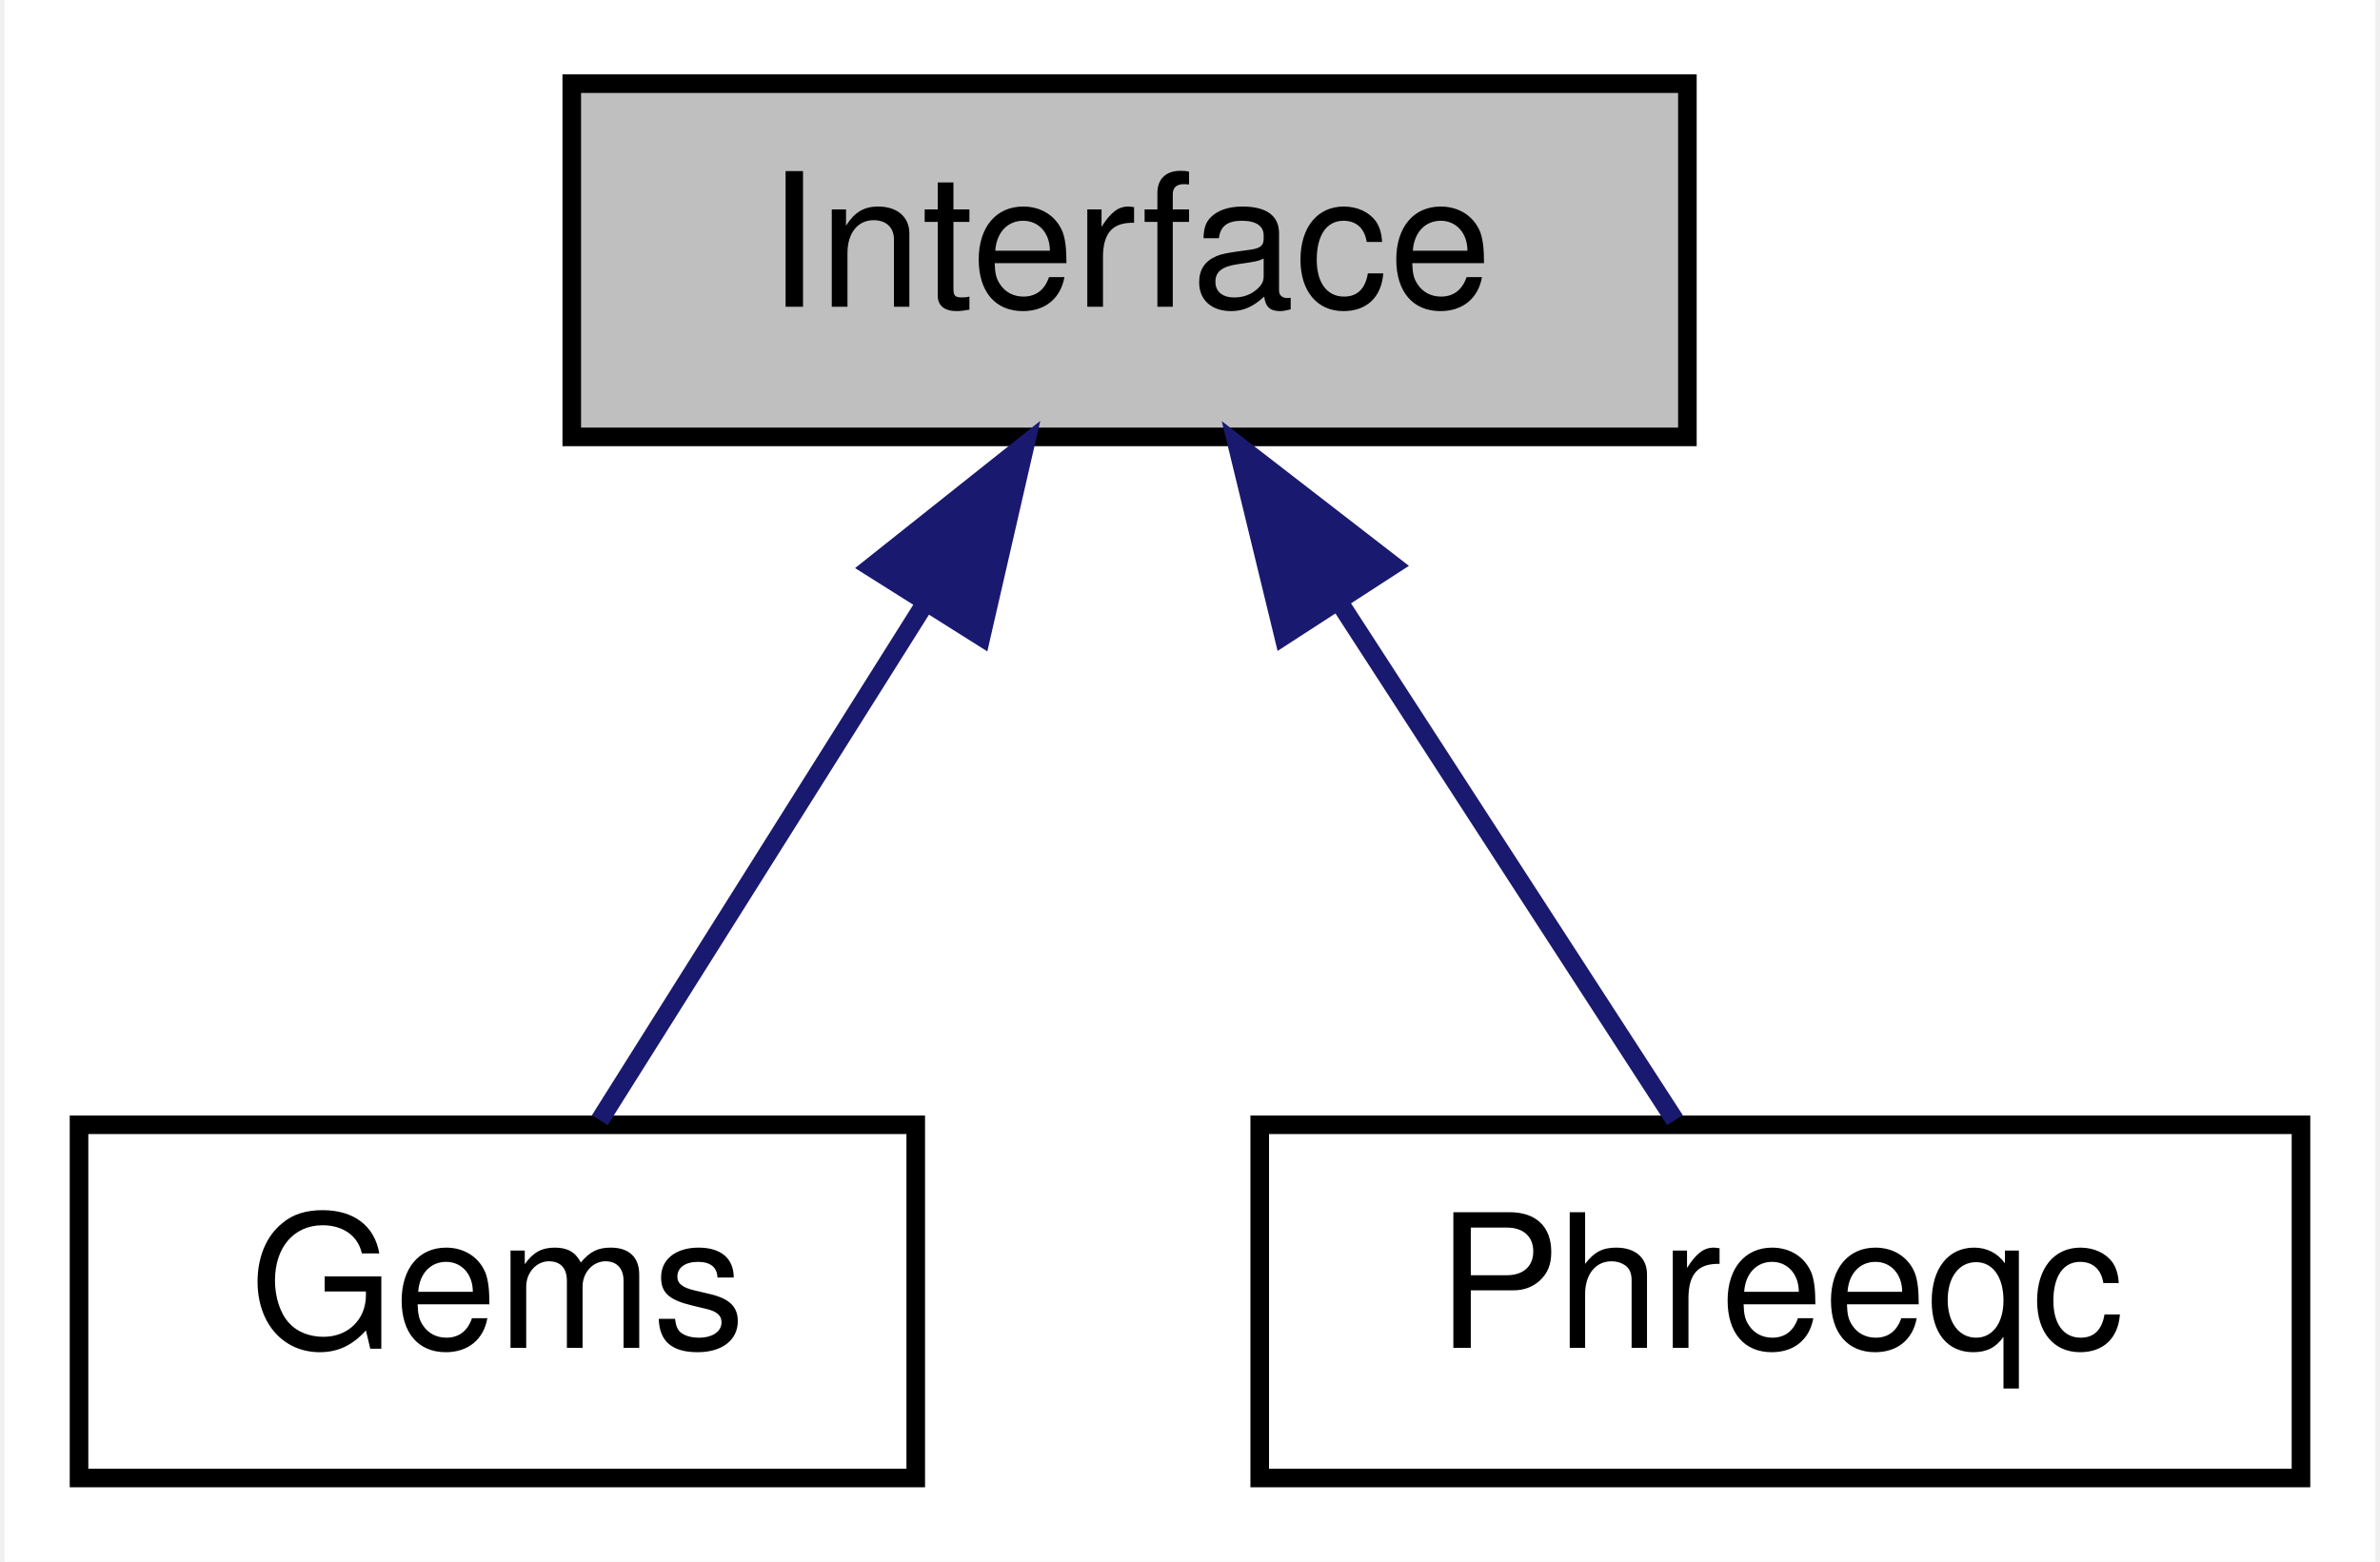
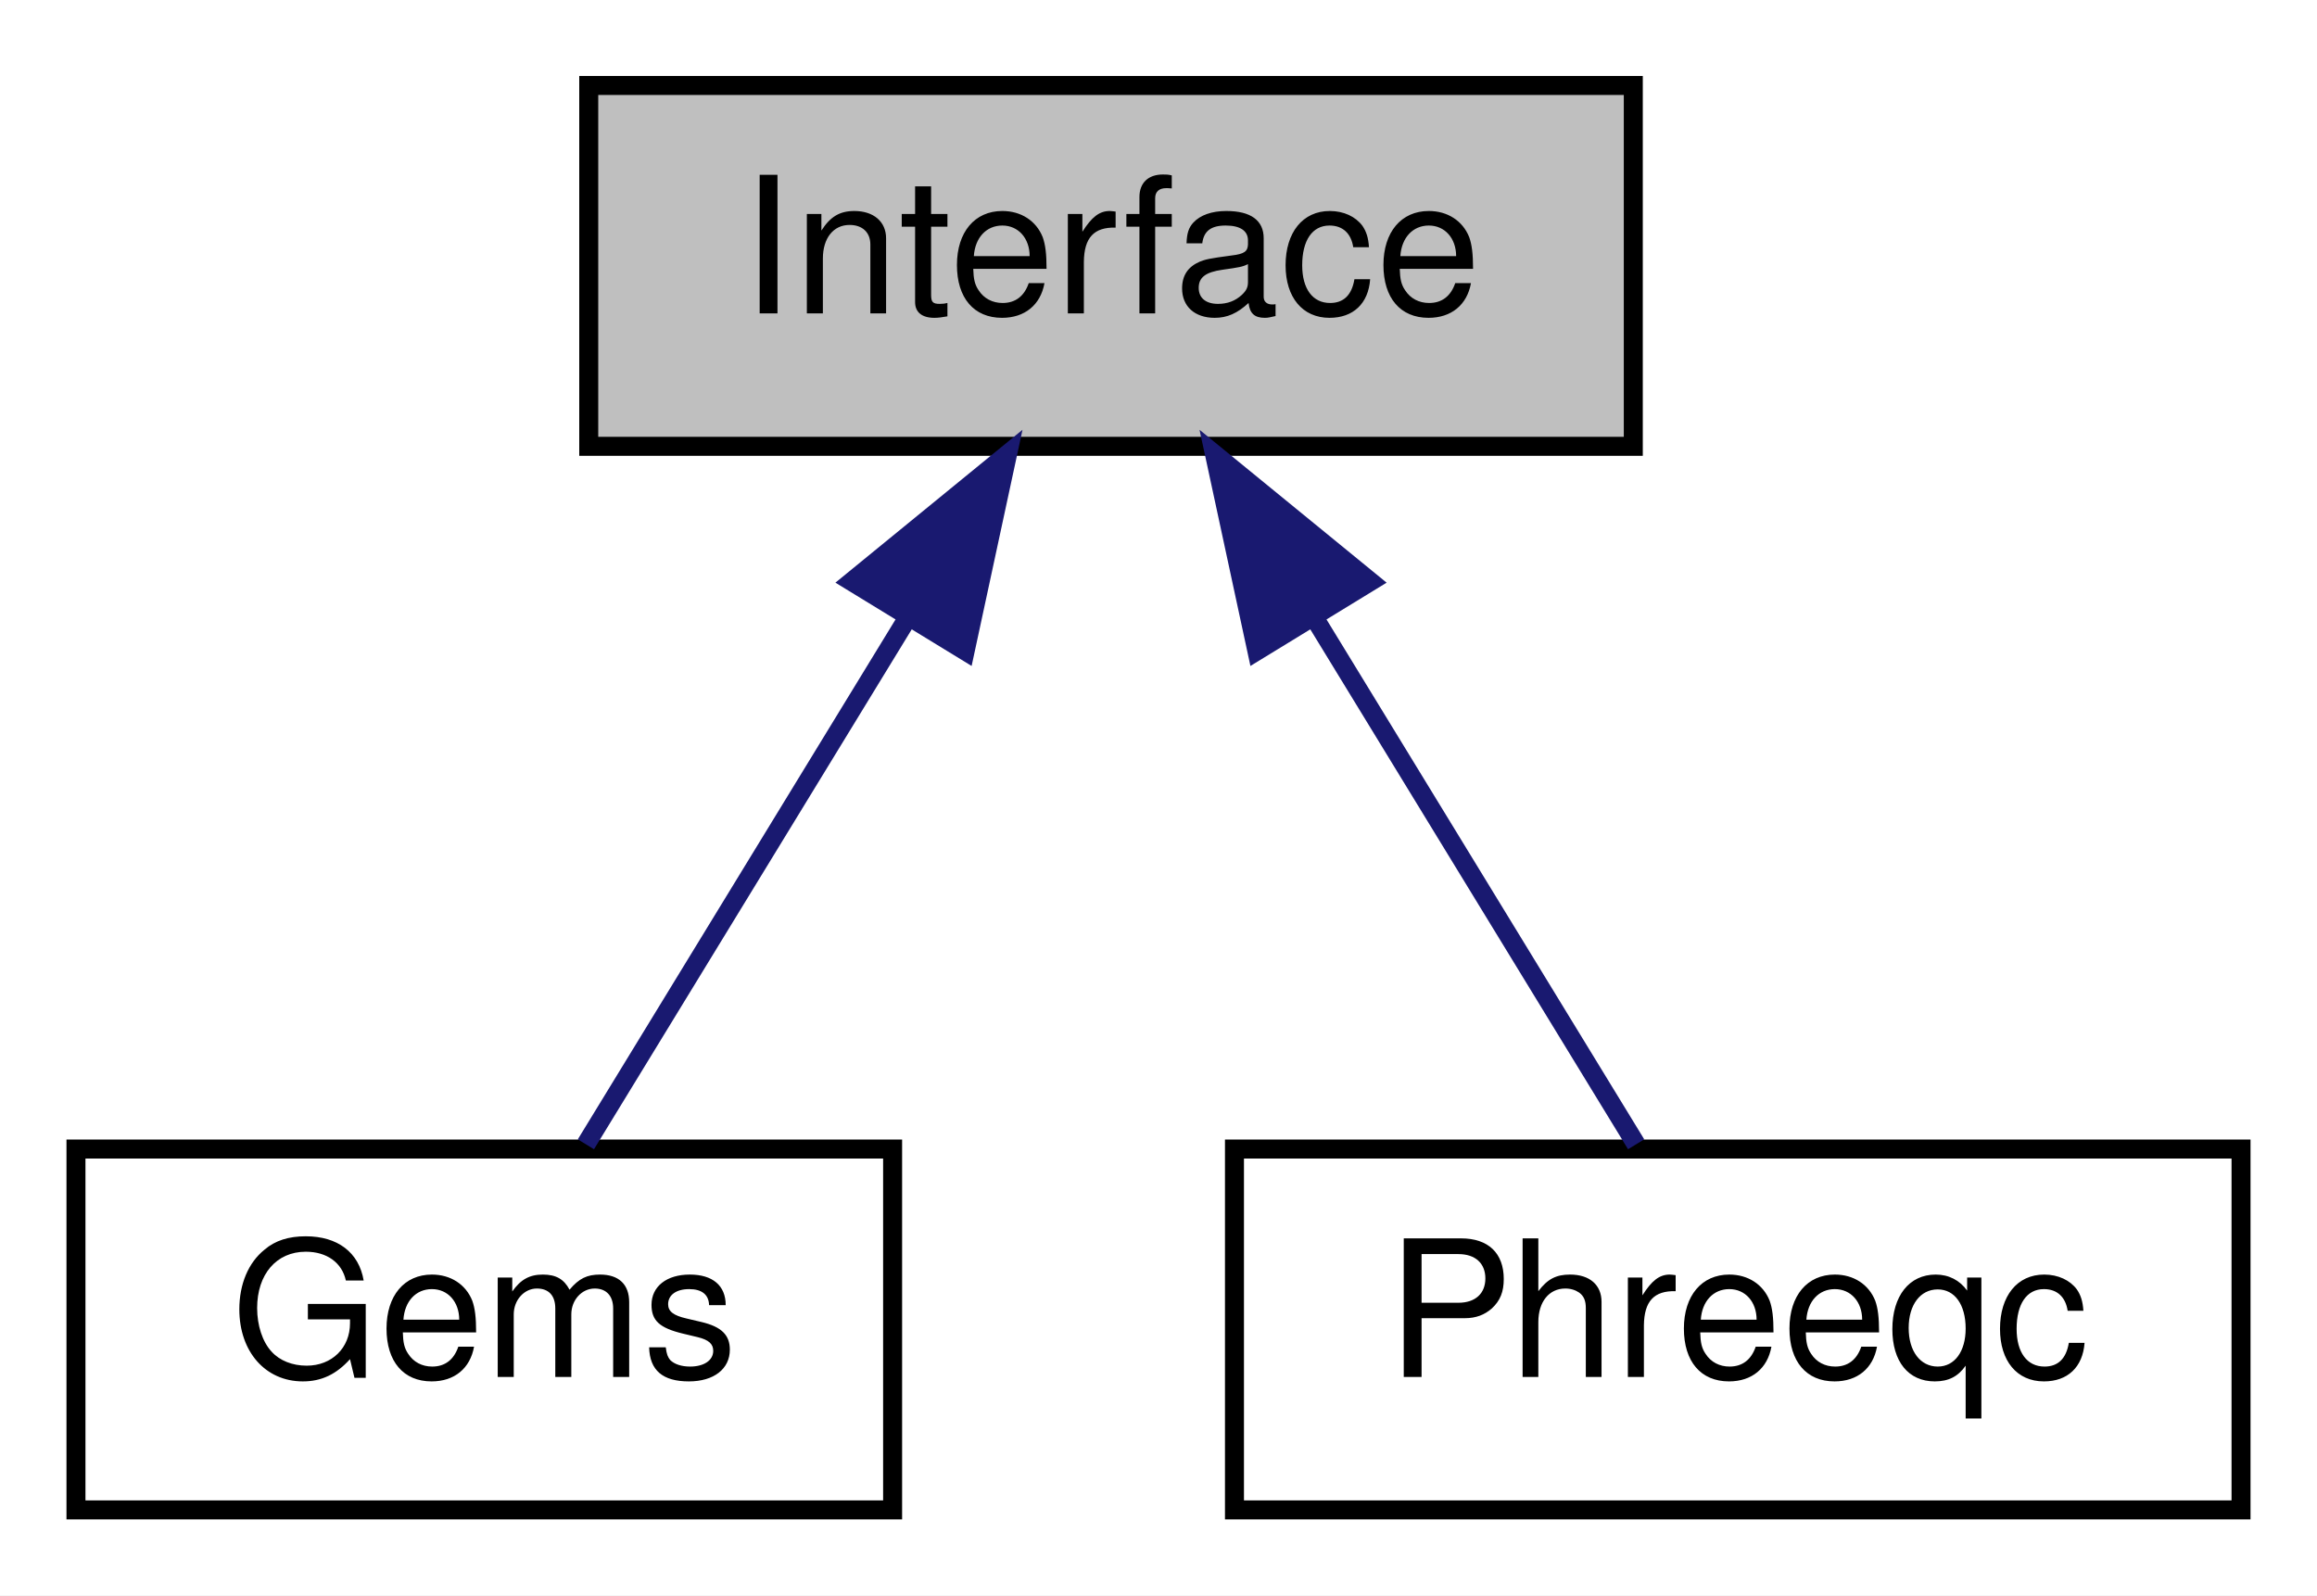
- <svg xmlns="http://www.w3.org/2000/svg" xmlns:xlink="http://www.w3.org/1999/xlink" width="128pt" height="84pt" viewBox="0.00 0.00 127.50 84.00">
+ <svg xmlns="http://www.w3.org/2000/svg" xmlns:xlink="http://www.w3.org/1999/xlink" width="122pt" height="84pt" viewBox="0.00 0.00 122.00 84.00">
  <g id="graph0" class="graph" transform="scale(1 1) rotate(0) translate(4 80)">
-     <polygon fill="white" stroke="transparent" points="-4,4 -4,-80 123.5,-80 123.5,4 -4,4" />
+     <polygon fill="white" stroke="transparent" points="-4,4 -4,-80 118,-80 118,4 -4,4" />
    <g id="node1" class="node">
      <g id="a_node1">
        <a xlink:title="A class used to interface other codes with Reaktoro.">
-           <polygon fill="#bfbfbf" stroke="black" points="26.5,-56.5 26.5,-75.5 86.5,-75.5 86.5,-56.5 26.5,-56.5" />
-           <text text-anchor="middle" x="56.5" y="-63.5" font-family="Helvetica,sans-Serif" font-size="10.00">Interface</text>
+           <polygon fill="#bfbfbf" stroke="black" points="27,-56.5 27,-75.5 82,-75.5 82,-56.5 27,-56.5" />
+           <text text-anchor="middle" x="54.5" y="-63.5" font-family="Helvetica,sans-Serif" font-size="10.00">Interface</text>
        </a>
      </g>
    </g>
    <g id="node2" class="node">
      <g id="a_node2">
        <a xlink:href="classReaktoro_1_1Gems.html" target="_top" xlink:title="A wrapper class for Gems code.">
-           <polygon fill="white" stroke="black" points="0,-0.5 0,-19.5 45,-19.5 45,-0.5 0,-0.5" />
-           <text text-anchor="middle" x="22.5" y="-7.5" font-family="Helvetica,sans-Serif" font-size="10.00">Gems</text>
+           <polygon fill="white" stroke="black" points="0,-0.5 0,-19.5 43,-19.5 43,-0.5 0,-0.5" />
+           <text text-anchor="middle" x="21.5" y="-7.5" font-family="Helvetica,sans-Serif" font-size="10.00">Gems</text>
        </a>
      </g>
    </g>
    <g id="edge1" class="edge">
-       <path fill="none" stroke="midnightblue" d="M45.52,-47.57C39.67,-38.27 32.73,-27.25 28.01,-19.75" />
-       <polygon fill="midnightblue" stroke="midnightblue" points="42.6,-49.49 50.89,-56.08 48.52,-45.76 42.6,-49.49" />
+       <path fill="none" stroke="midnightblue" d="M43.67,-47.27C38.03,-38.05 31.38,-27.17 26.85,-19.75" />
+       <polygon fill="midnightblue" stroke="midnightblue" points="40.85,-49.38 49.05,-56.08 46.82,-45.73 40.85,-49.38" />
    </g>
    <g id="node3" class="node">
      <g id="a_node3">
        <a xlink:href="classReaktoro_1_1Phreeqc.html" target="_top" xlink:title=" ">
-           <polygon fill="white" stroke="black" points="63.5,-0.5 63.5,-19.5 119.5,-19.5 119.5,-0.5 63.5,-0.5" />
-           <text text-anchor="middle" x="91.5" y="-7.5" font-family="Helvetica,sans-Serif" font-size="10.00">Phreeqc</text>
+           <polygon fill="white" stroke="black" points="61,-0.5 61,-19.5 114,-19.5 114,-0.5 61,-0.5" />
+           <text text-anchor="middle" x="87.5" y="-7.5" font-family="Helvetica,sans-Serif" font-size="10.00">Phreeqc</text>
        </a>
      </g>
    </g>
    <g id="edge2" class="edge">
-       <path fill="none" stroke="midnightblue" d="M67.8,-47.57C73.82,-38.27 80.97,-27.25 85.83,-19.75" />
-       <polygon fill="midnightblue" stroke="midnightblue" points="64.78,-45.79 62.28,-56.08 70.66,-49.6 64.78,-45.79" />
+       <path fill="none" stroke="midnightblue" d="M65.33,-47.27C70.97,-38.05 77.62,-27.17 82.15,-19.75" />
+       <polygon fill="midnightblue" stroke="midnightblue" points="62.18,-45.73 59.95,-56.08 68.15,-49.38 62.18,-45.73" />
    </g>
  </g>
</svg>
